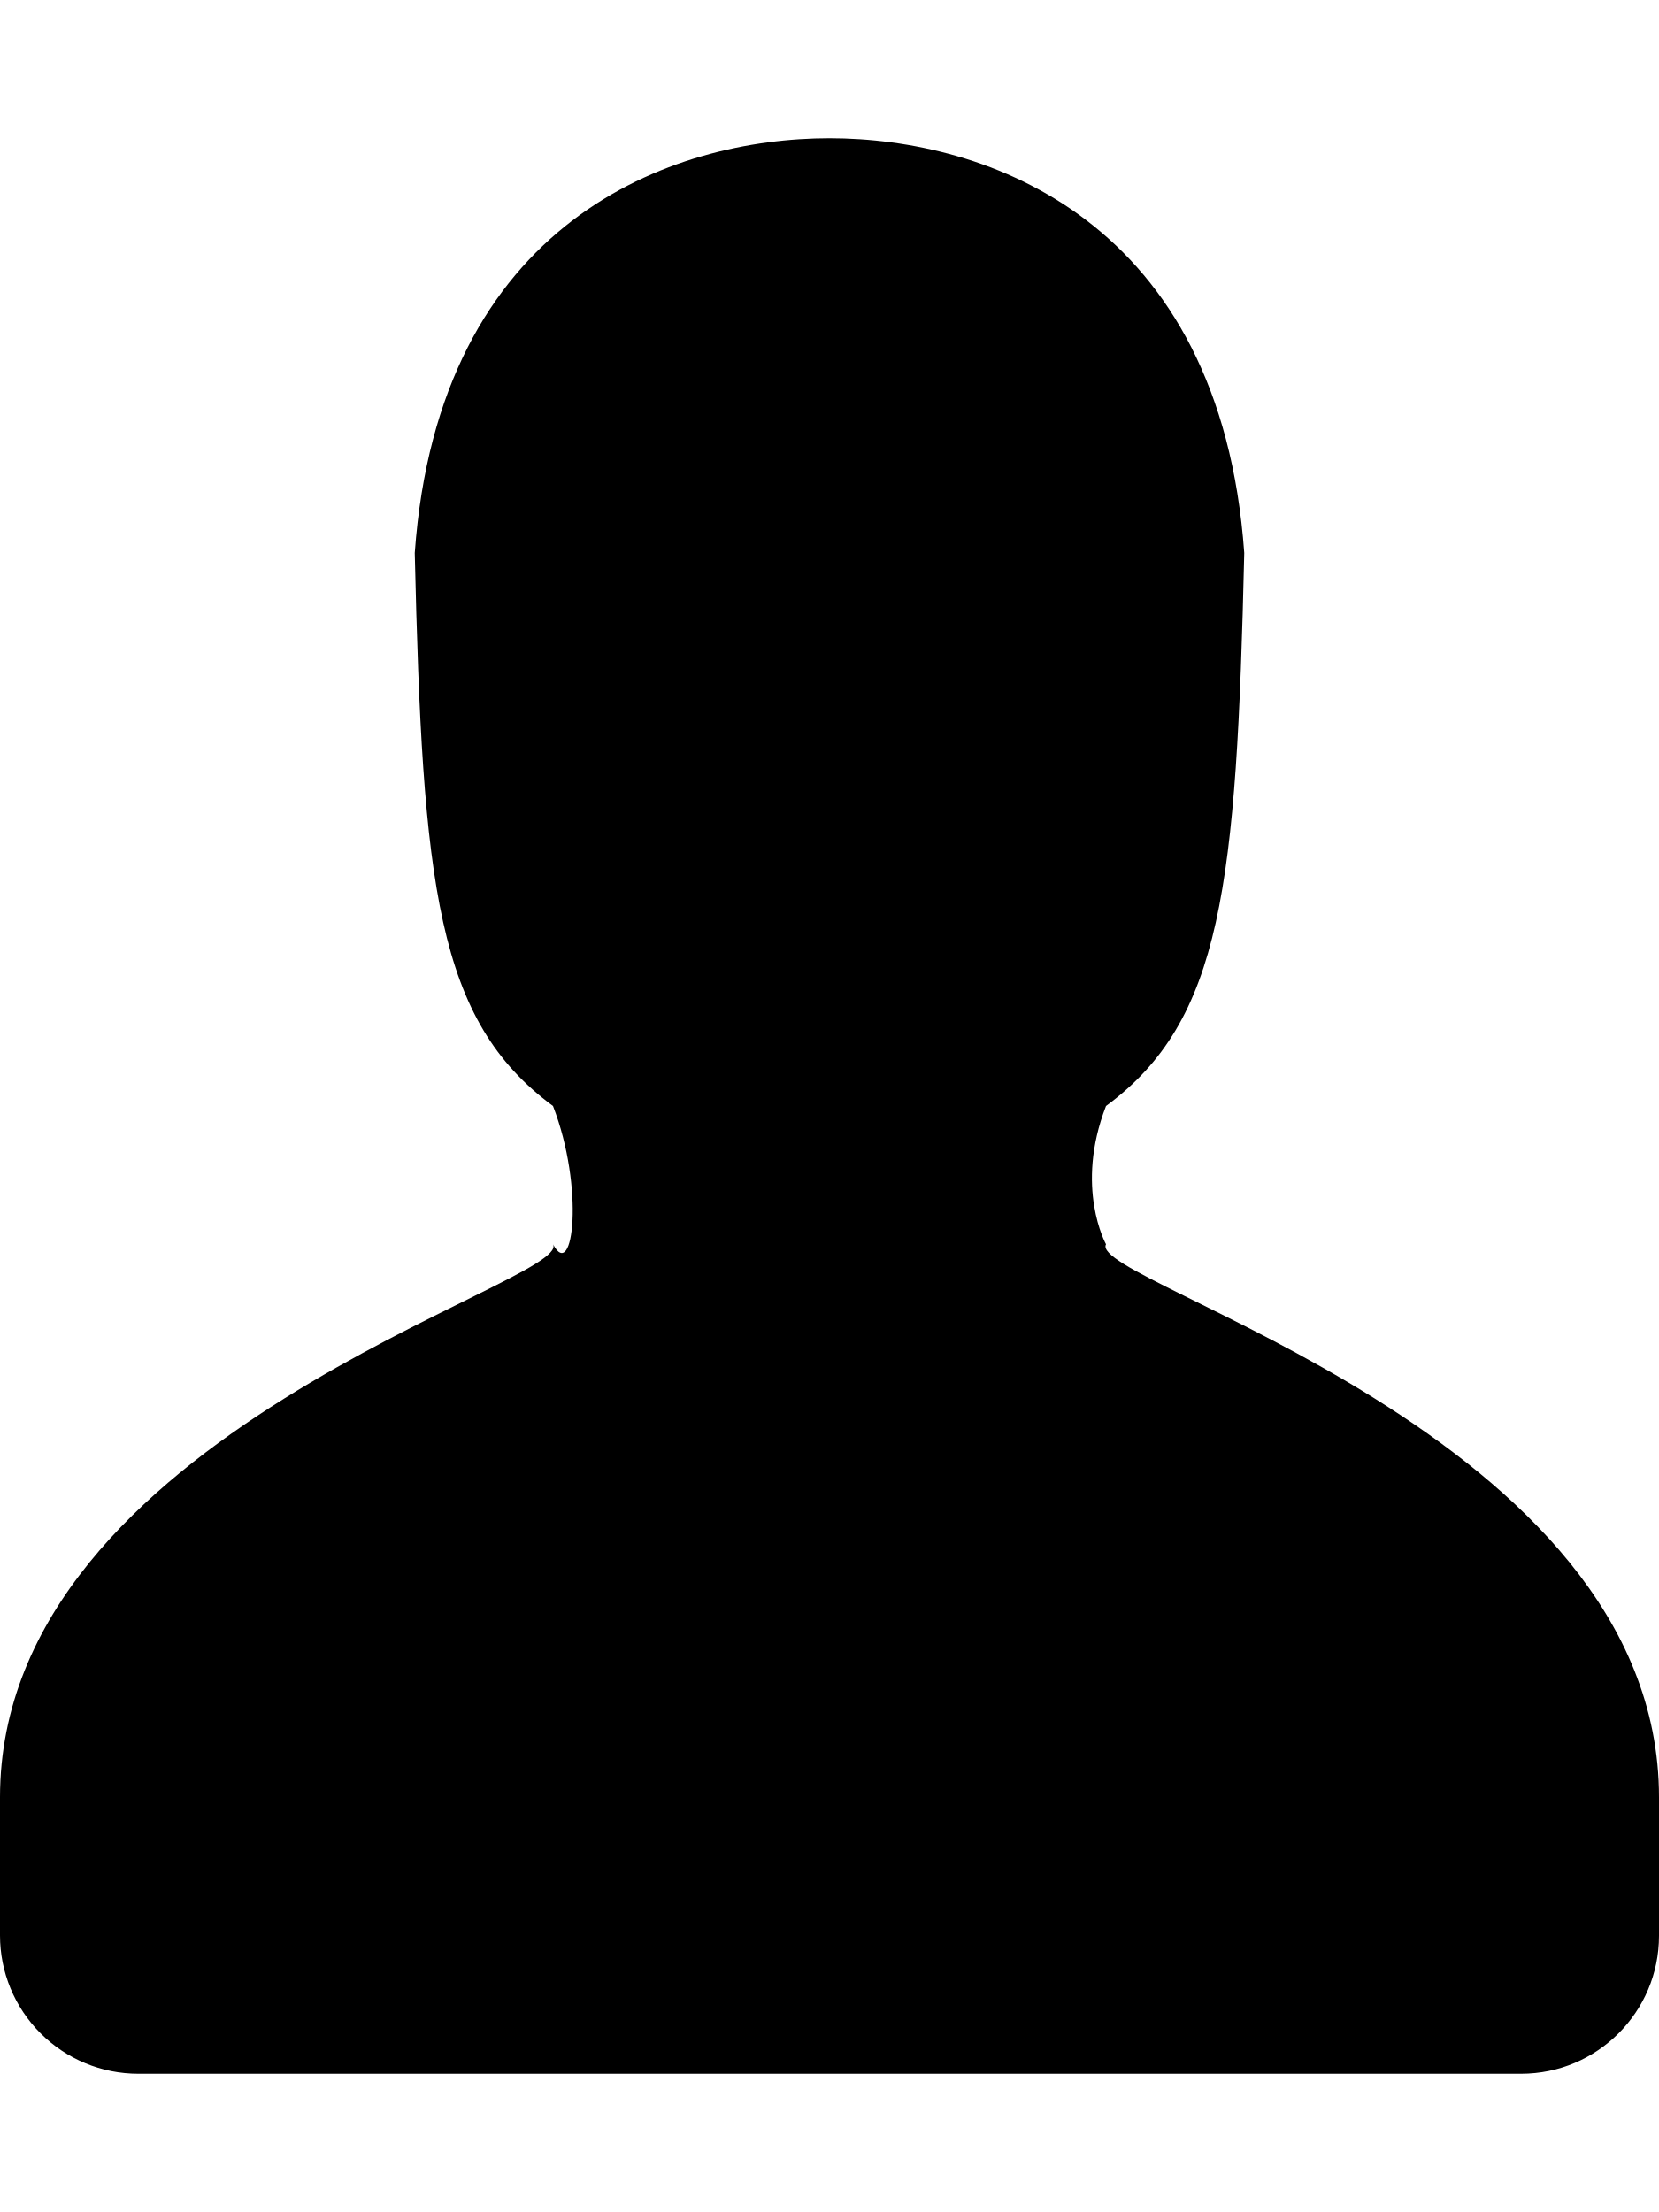
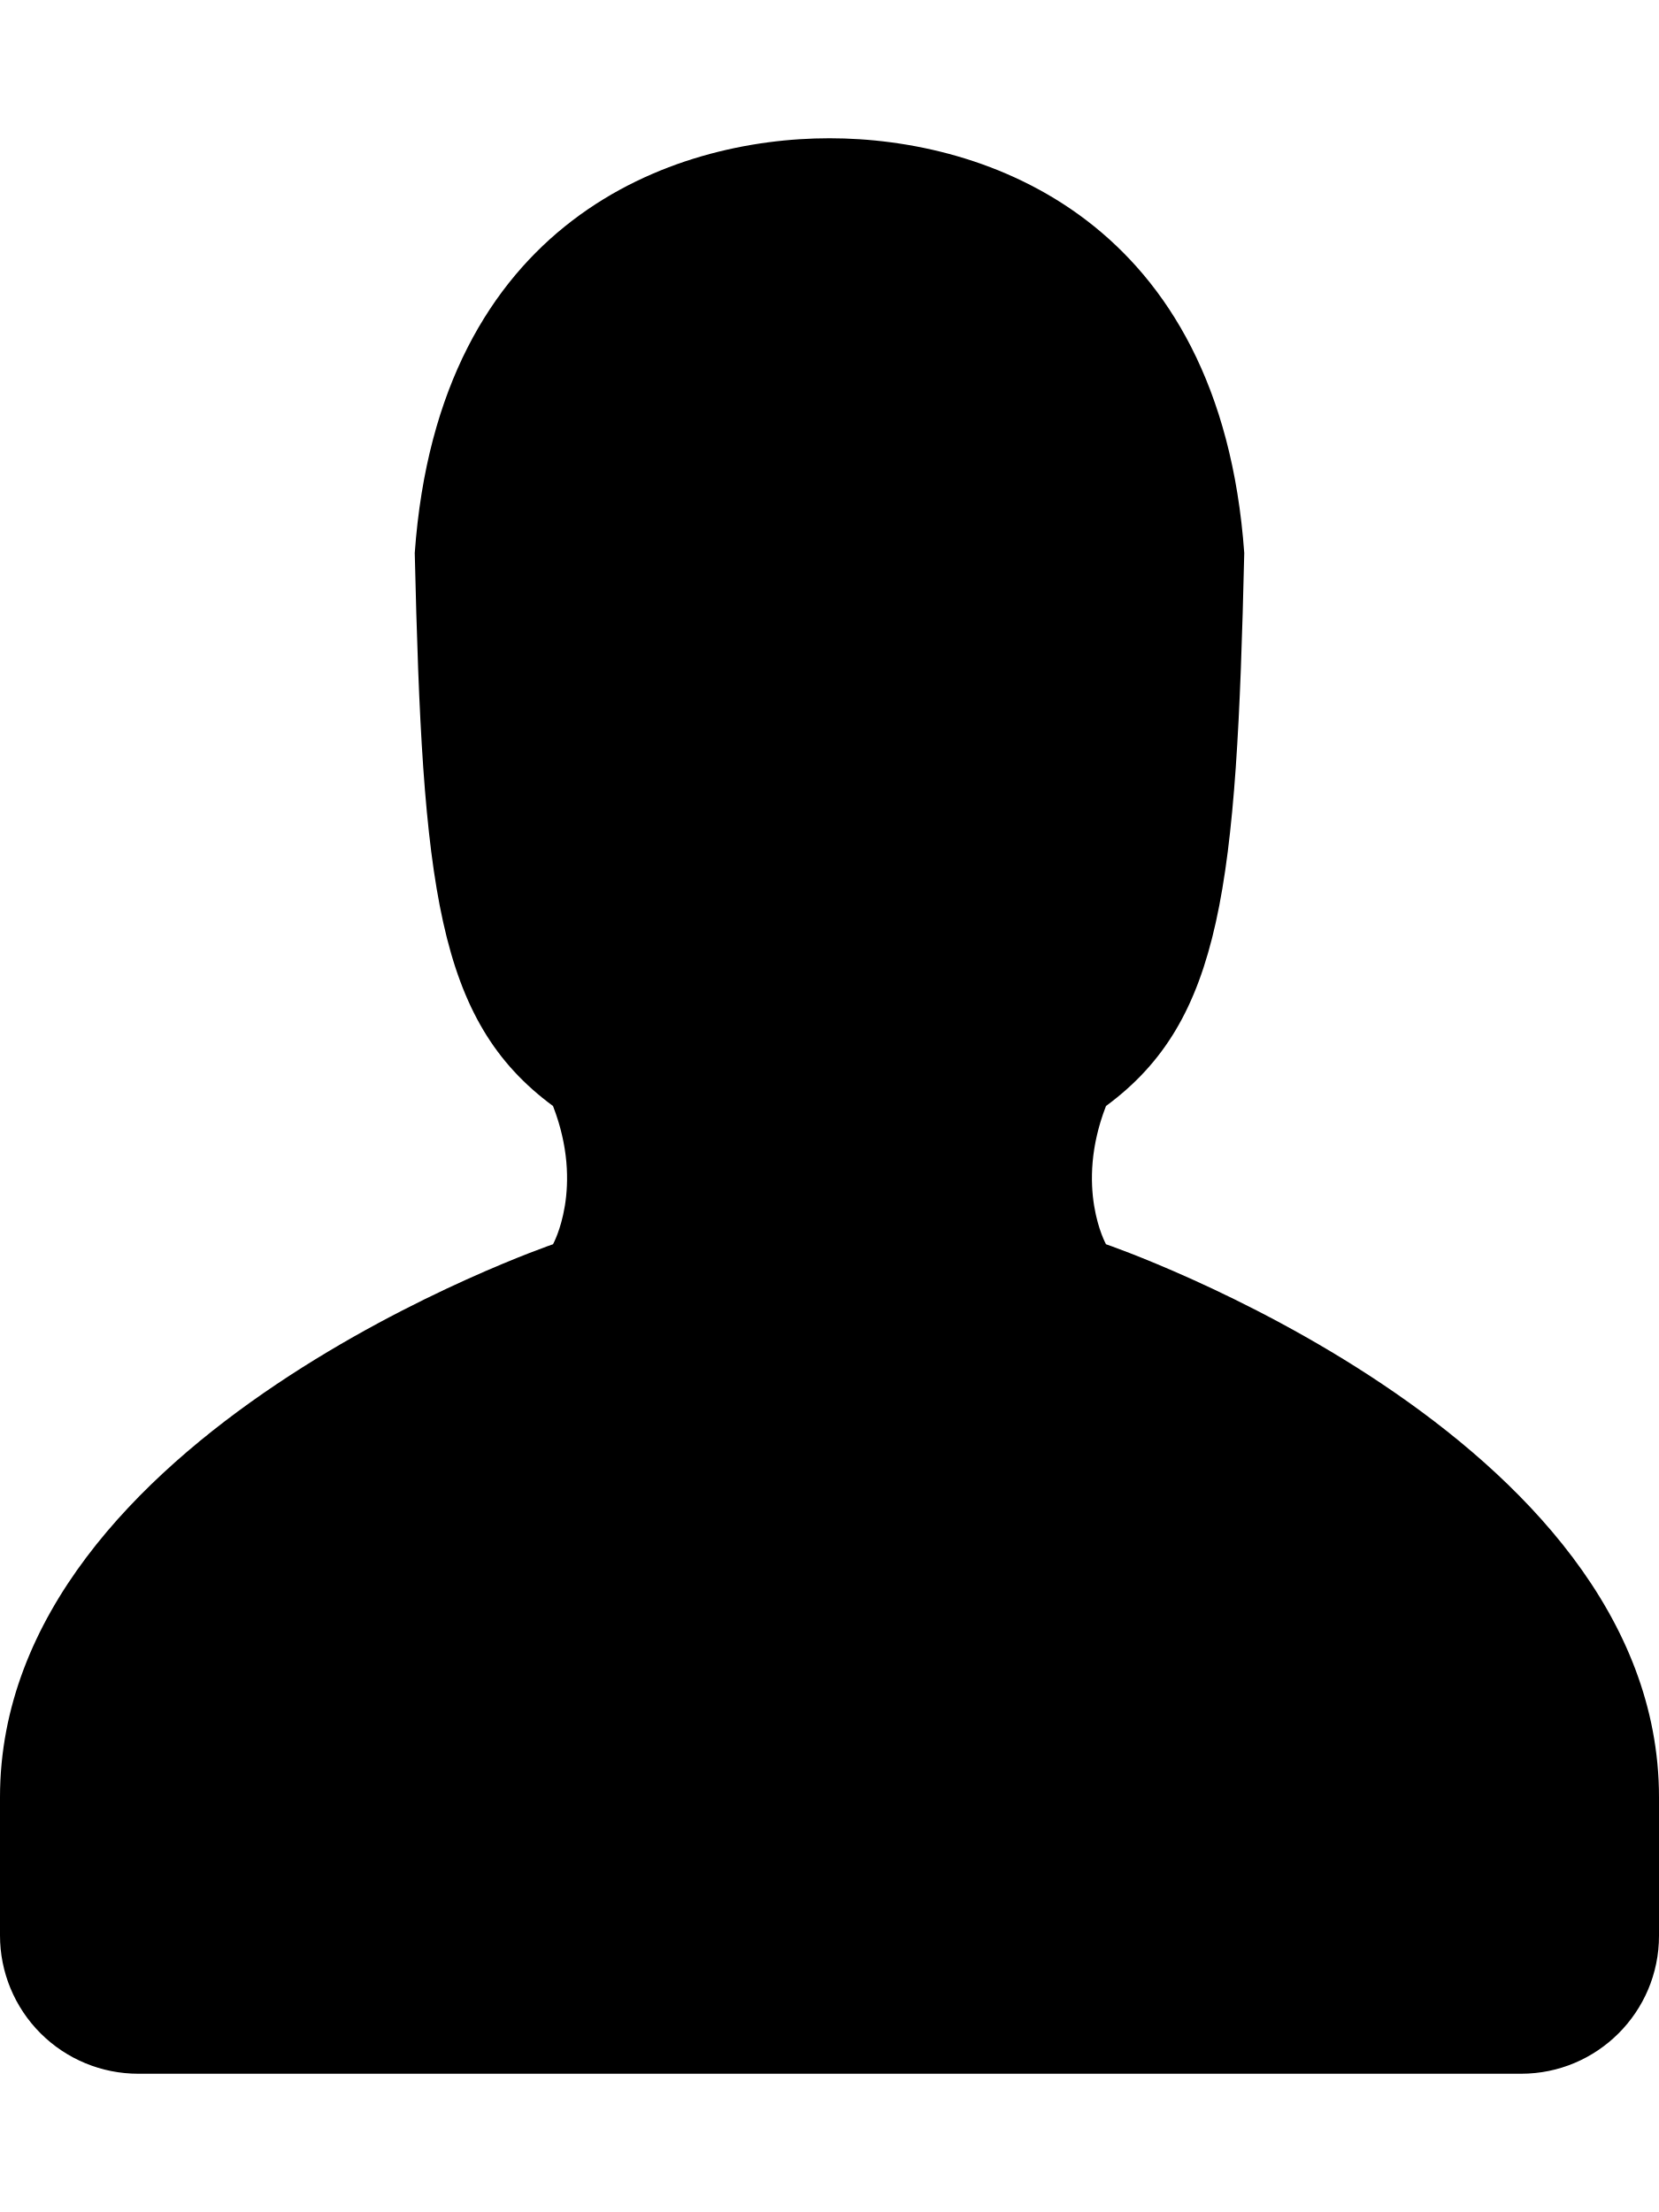
<svg xmlns="http://www.w3.org/2000/svg" width="12" height="16" viewBox="0 0 12 16">
-   <path d="M12 13v1.002a.998.998 0 0 1-.998.998H1.001A1 1 0 0 1 0 13.999V13c0-2.633 4.147-3.723 4-4 .147.277.229-.409 0-1-.841-.62-.944-1.59-1-4 .173-2.413 1.867-3 3-3s2.827.586 3 3c-.056 2.41-.159 3.38-1 4-.229.59 0 1 0 1-.147.277 4 1.367 4 4" />
+   <path d="M12 14.002a.998.998 0 0 1-.998.998H1.001A1 1 0 0 1 0 13.999V13c0-2.633 4-4 4-4s.229-.409 0-1c-.841-.62-.944-1.59-1-4 .173-2.413 1.867-3 3-3s2.827.586 3 3c-.056 2.41-.159 3.38-1 4-.229.59 0 1 0 1s4 1.367 4 4v1.002z" />
</svg>
